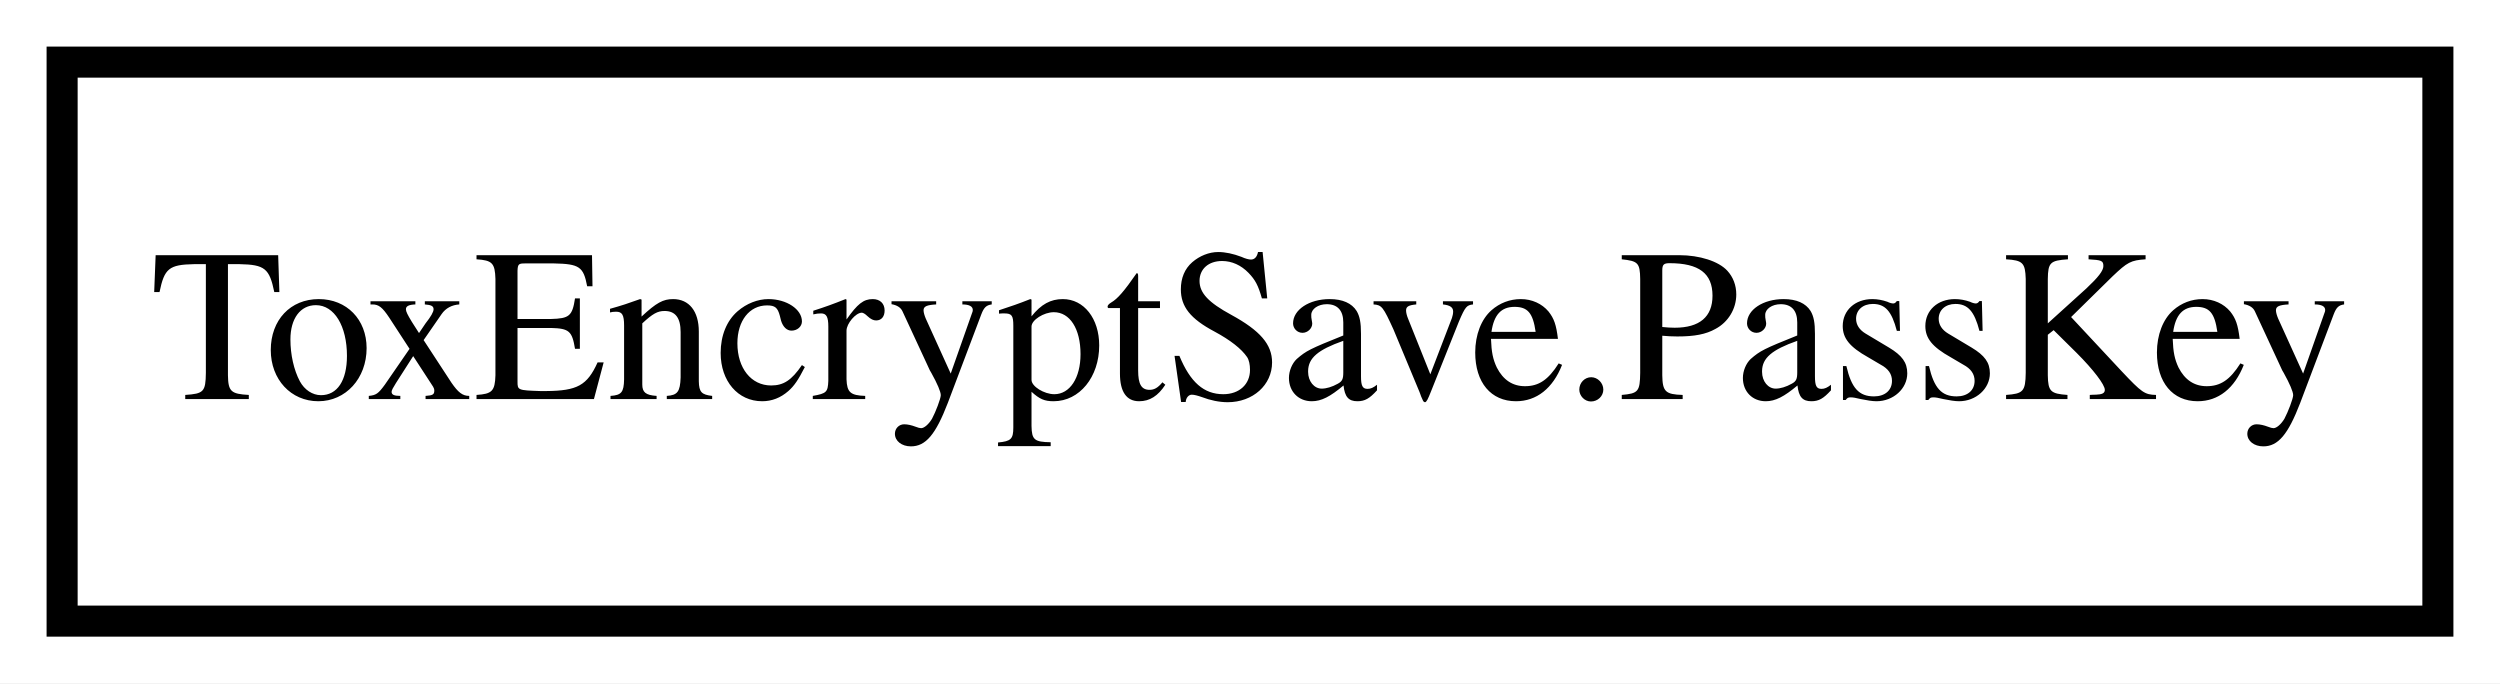
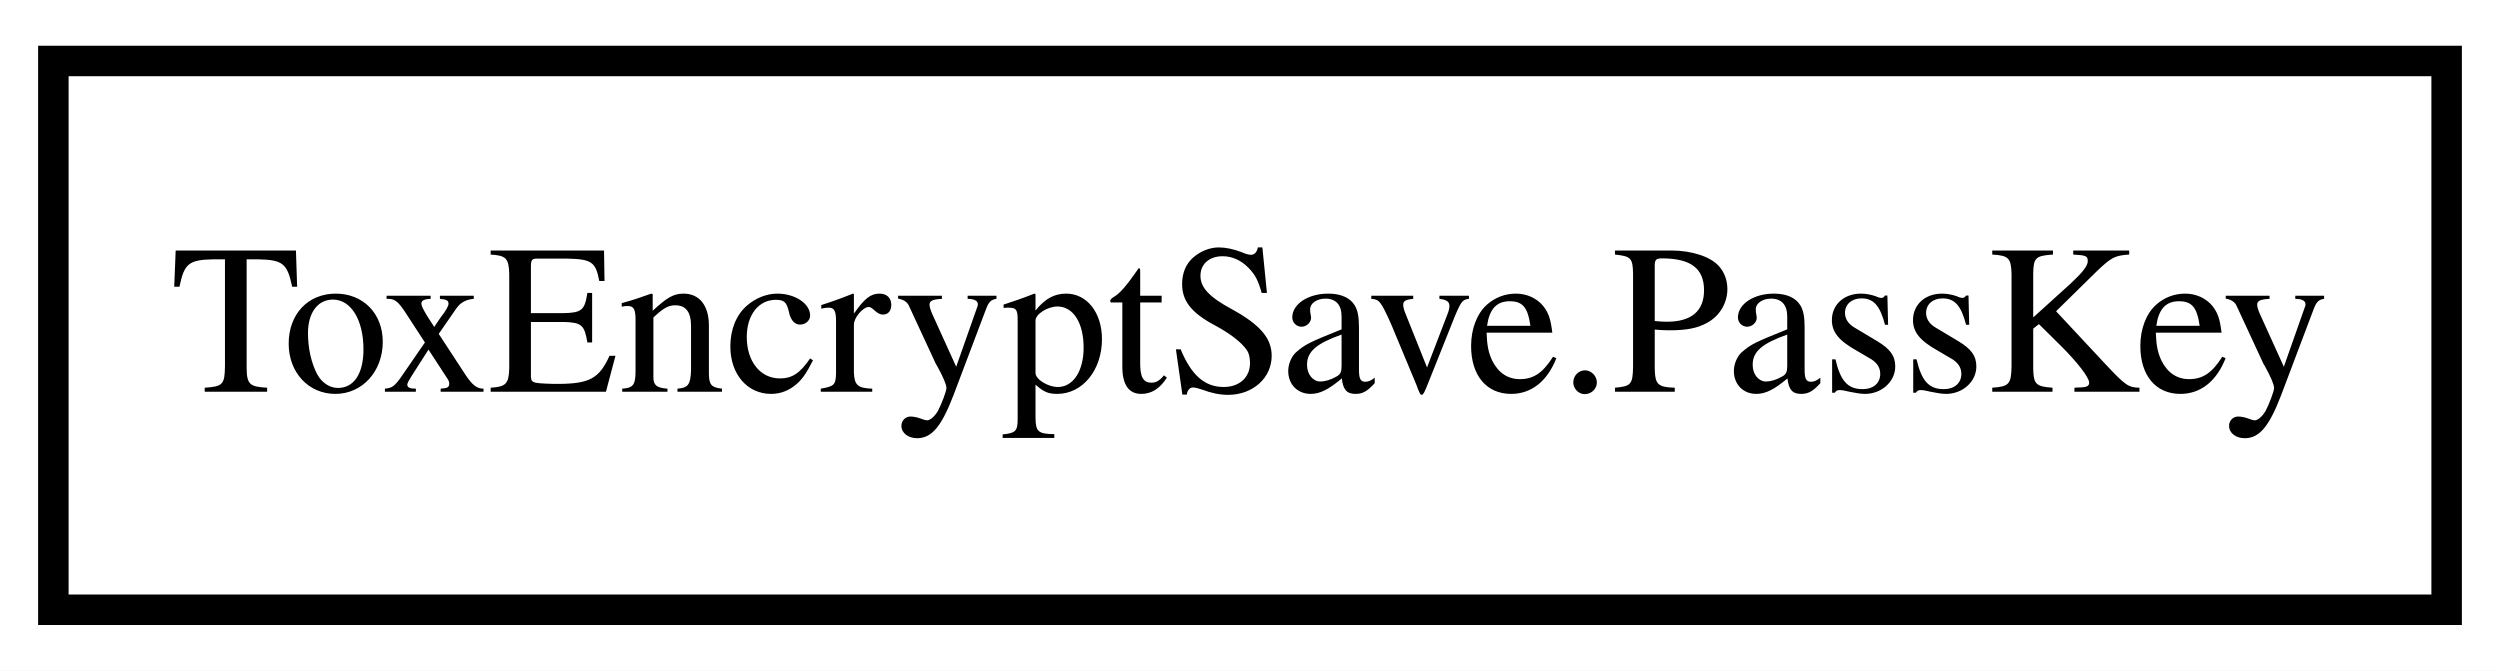
- <svg xmlns="http://www.w3.org/2000/svg" xmlns:xlink="http://www.w3.org/1999/xlink" width="161pt" height="44pt" viewBox="0.00 0.00 161.00 44.00">
+ <svg xmlns="http://www.w3.org/2000/svg" xmlns:xlink="http://www.w3.org/1999/xlink" width="164pt" height="44pt" viewBox="0.00 0.00 164.00 44.00">
  <g id="graph0" class="graph" transform="scale(1 1) rotate(0) translate(4 40)">
-     <polygon fill="#ffffff" stroke="transparent" points="-4,4 -4,-40 157,-40 157,4 -4,4" />
+     <polygon fill="white" stroke="none" points="-4,4 -4,-40 160,-40 160,4 -4,4" />
    <g id="node1" class="node">
      <g id="a_node1">
        <a xlink:href="ToxEncryptSave.PassKey.html" xlink:title="ToxEncryptSave.PassKey">
-           <polygon fill="none" stroke="#000000" stroke-width="2" points="153,-36 0,-36 0,0 153,0 153,-36" />
-           <text text-anchor="middle" x="76.5" y="-14.3" font-family="Times" font-size="14.00" fill="#000000">ToxEncryptSave.PassKey</text>
+           <polygon fill="none" stroke="black" stroke-width="2" points="156.5,-36 -0.5,-36 -0.5,-0 156.5,-0 156.5,-36" />
+           <text text-anchor="middle" x="78" y="-14.3" font-family="Times" font-size="14.00">ToxEncryptSave.PassKey</text>
        </a>
      </g>
    </g>
  </g>
</svg>
